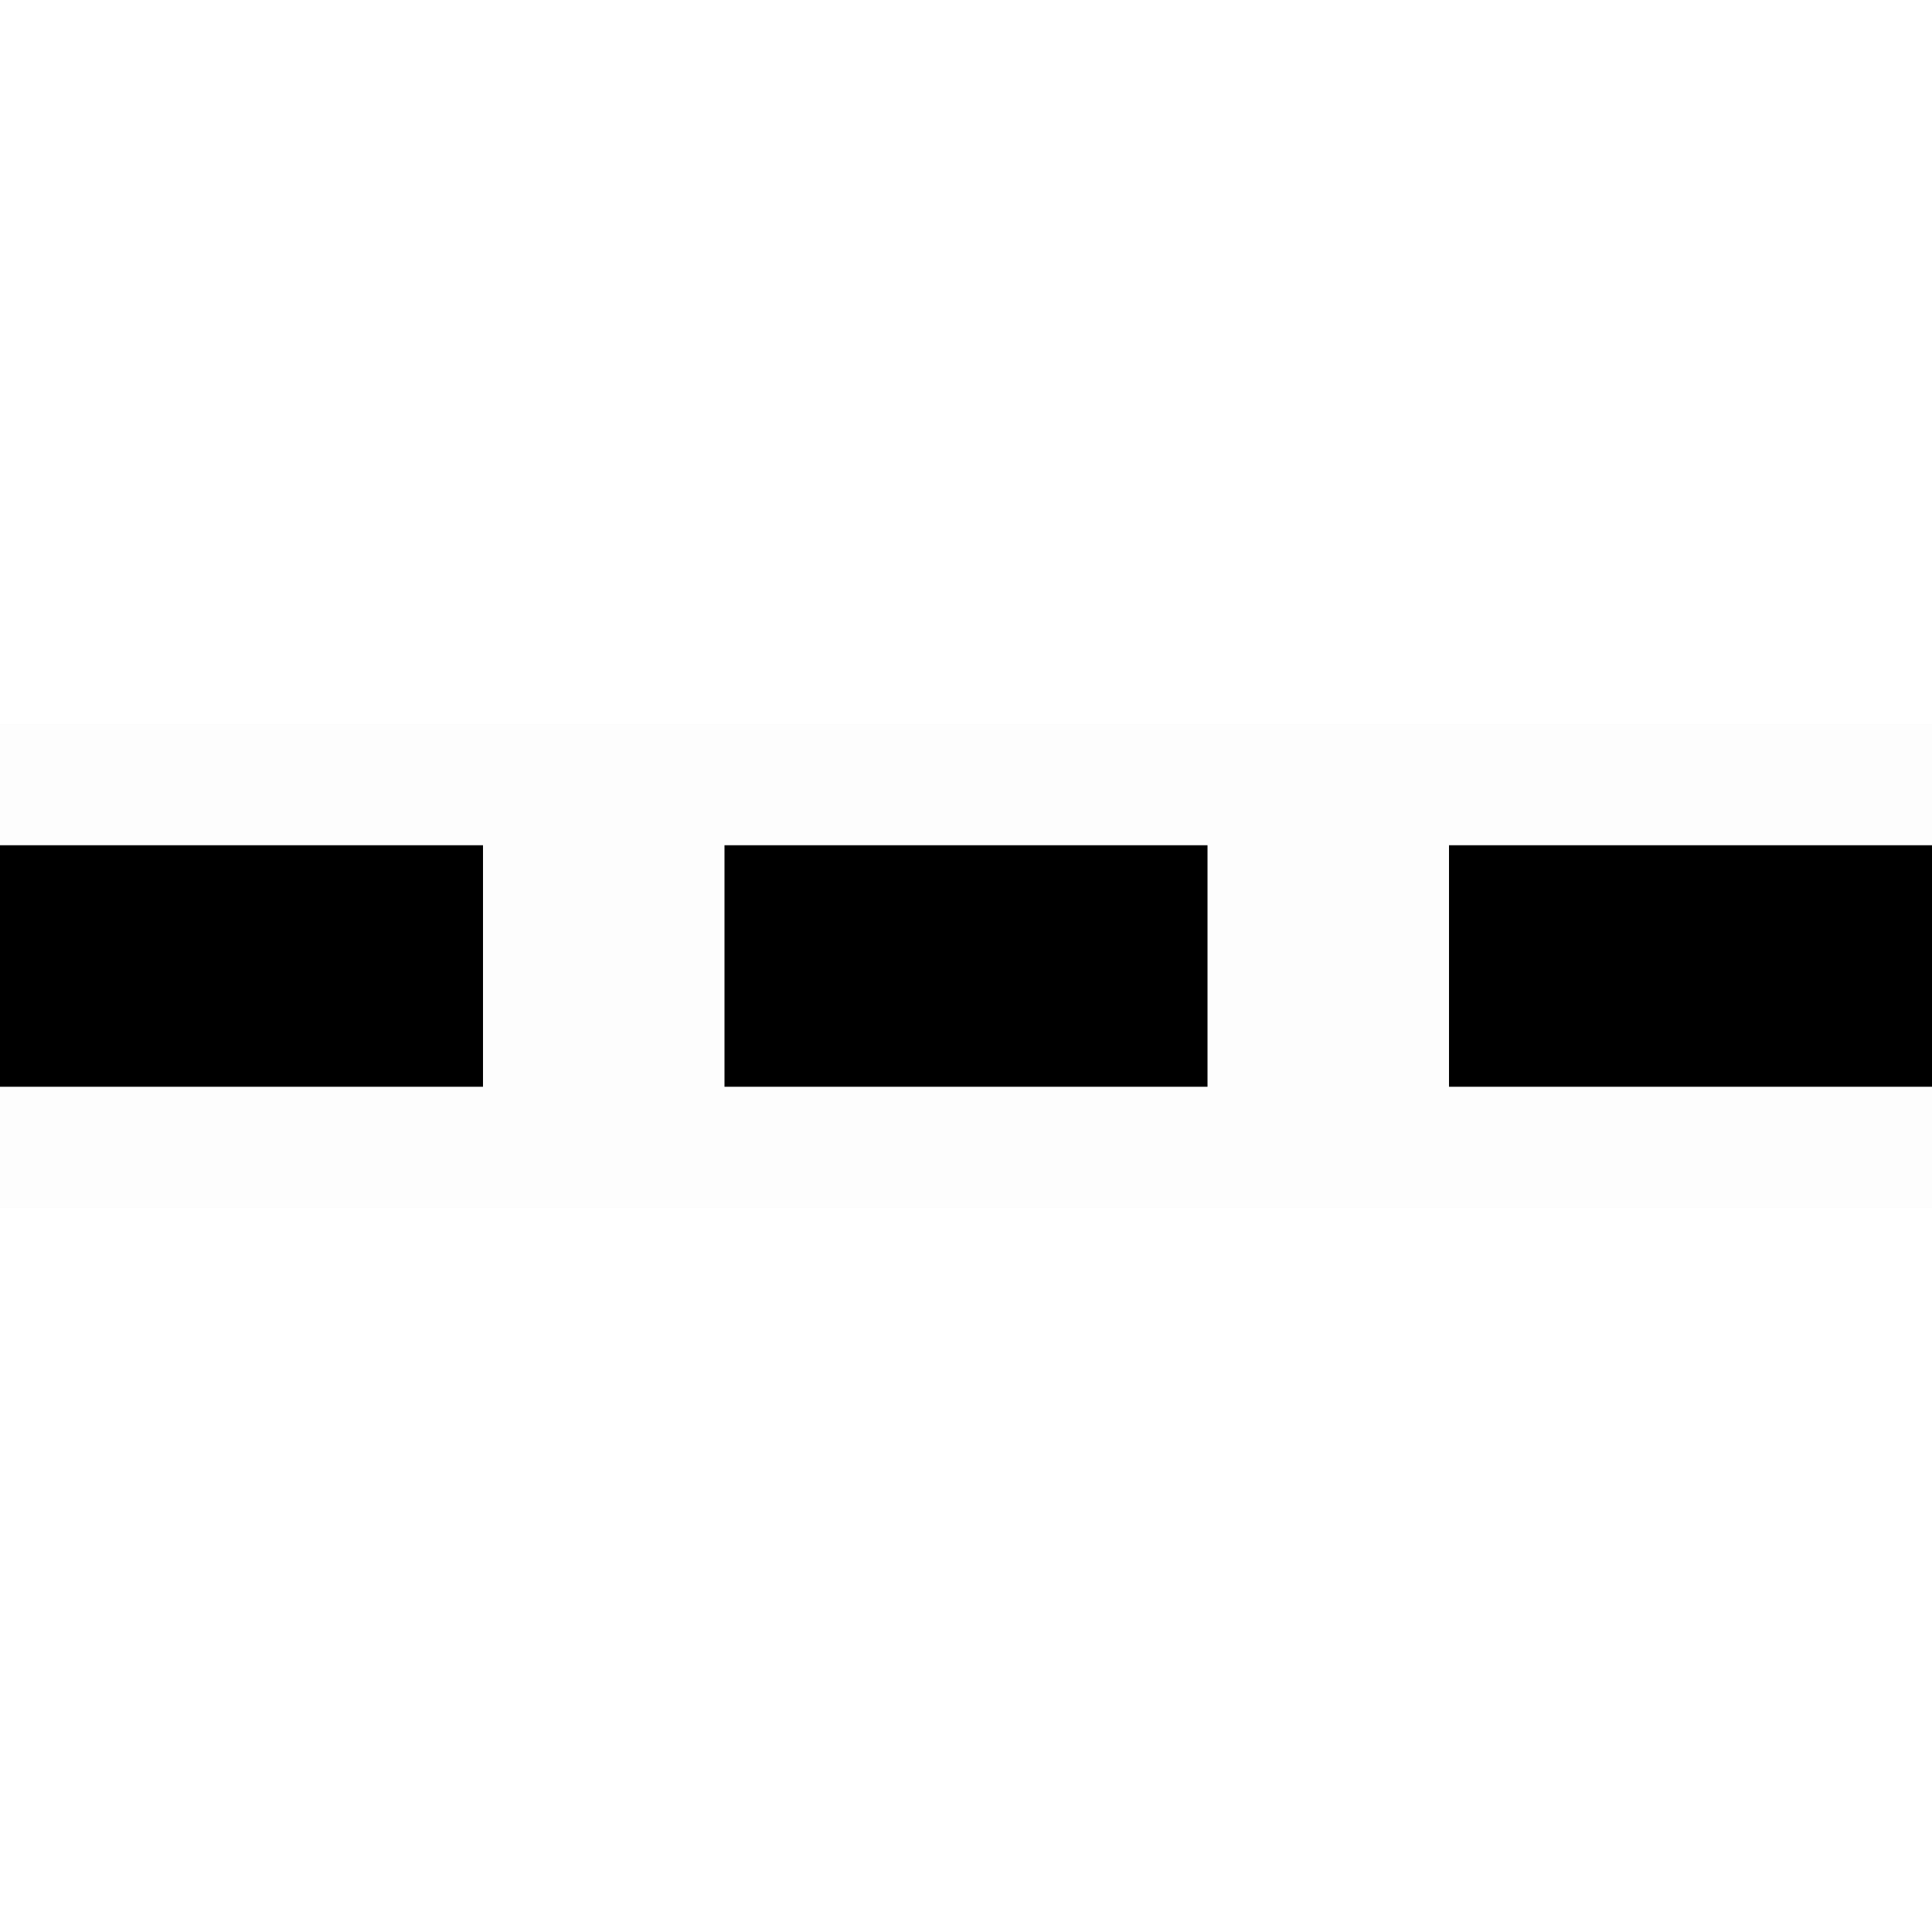
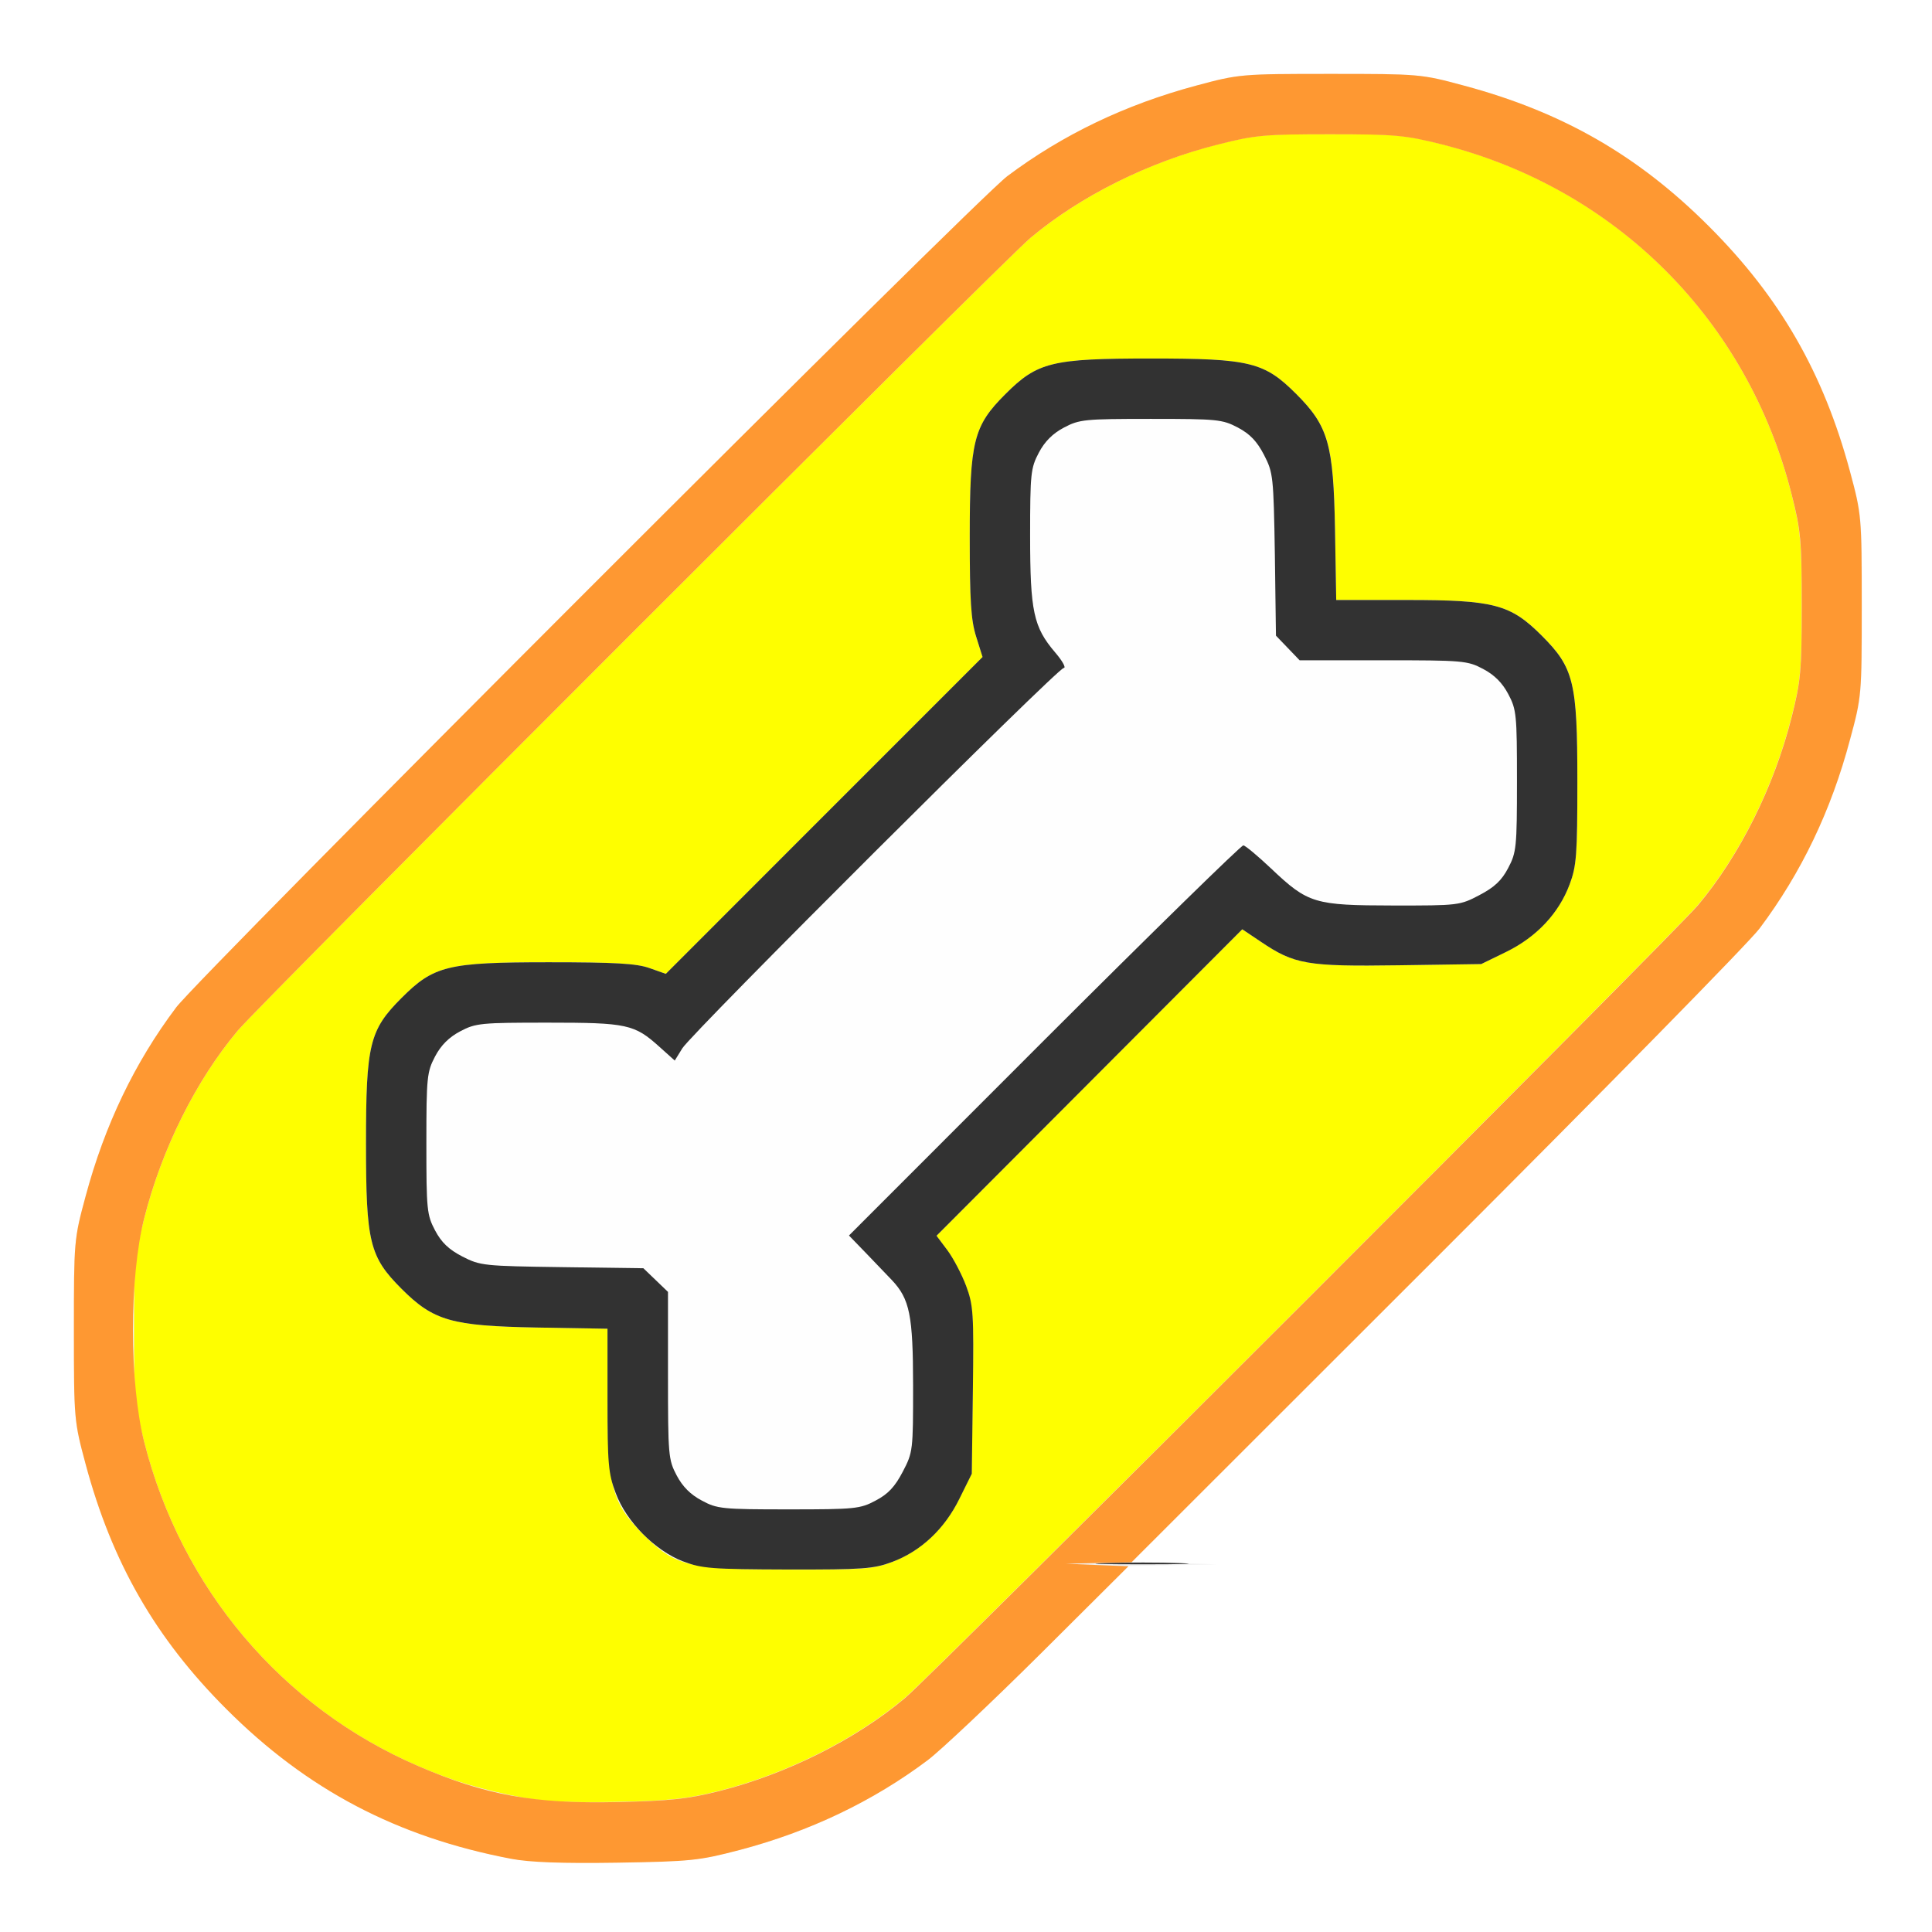
<svg xmlns="http://www.w3.org/2000/svg" version="1.1" id="svg2" width="16" height="16" viewBox="0 0 16 16">
  <defs id="defs6" />
  <g id="ENVELOPE_MODIFIER">
-     <path style="fill:#ffffff;stroke-width:0.031" d="m 0,13 v -3 h 8 8 v 3 3 H 8 0 Z M 0,3 V 0 h 8 8 V 3 6 H 8 0 Z" id="path823" />
-     <path style="fill:#fdfdfd;stroke-width:0.031" d="M 0,9.5 V 9 H 2 4 V 8 7 H 2 0 V 6.5 6 h 8 8 V 6.5 7 h -2 -2 v 1 1 h 2 2 V 9.5 10 H 8 0 Z M 10,8 V 7 H 8 6 v 1 1 h 2 2 z" id="path821" />
-     <path style="fill:#000000;stroke-width:0.031" d="M 0,8 V 7 H 2 4 V 8 9 H 2 0 Z M 6,8 V 7 h 2 2 V 8 9 H 8 6 Z m 6,0 V 7 h 2 2 v 1 1 h -2 -2 z" id="path819" />
+     <path style="fill:#ffffff;stroke-width:0.031" d="M 0,8 V 0 h 8 8 v 8 8 H 8 0 Z m 6.125,7.321 c 0.58,-0.153 1.104,-0.403 1.558,-0.744 0.107,-0.081 0.526,-0.475 0.93,-0.877 l 0.735,-0.731 0.365,-0.007 0.365,-0.007 -0.352,-0.01 -0.352,-0.01 2.524,-2.523 C 13.286,9.025 14.49,7.8 14.572,7.689 14.917,7.229 15.165,6.713 15.323,6.125 c 0.095,-0.354 0.097,-0.37 0.097,-1.109 0,-0.74 -0.001,-0.755 -0.097,-1.109 C 15.103,3.09 14.743,2.464 14.155,1.876 13.568,1.288 12.941,0.928 12.125,0.709 c -0.354,-0.095 -0.37,-0.097 -1.109,-0.097 -0.74,0 -0.755,0.001 -1.109,0.097 C 9.318,0.867 8.801,1.115 8.342,1.459 8.081,1.655 1.656,8.081 1.459,8.343 1.115,8.8 0.867,9.318 0.709,9.906 c -0.095,0.354 -0.097,0.37 -0.097,1.109 0,0.74 0.001,0.755 0.097,1.109 0.219,0.816 0.579,1.443 1.167,2.03 0.667,0.667 1.413,1.059 2.358,1.238 0.152,0.029 0.42,0.038 0.875,0.032 0.613,-0.009 0.68,-0.016 1.016,-0.105 z" id="path827" />
+     <path style="fill:#fefefe;stroke-width:0.031" d="m 5.811,12.428 c -0.093,-0.049 -0.159,-0.115 -0.208,-0.208 -0.069,-0.13 -0.072,-0.166 -0.072,-0.828 V 10.7 L 5.43,10.602 5.328,10.503 4.655,10.494 C 4.006,10.485 3.977,10.482 3.829,10.405 3.717,10.348 3.657,10.29 3.604,10.19 3.535,10.061 3.531,10.019 3.531,9.469 c 0,-0.549 0.004,-0.592 0.072,-0.72 0.049,-0.093 0.115,-0.159 0.208,-0.208 0.128,-0.068 0.17,-0.072 0.726,-0.072 0.657,0 0.717,0.013 0.925,0.201 l 0.125,0.113 0.065,-0.102 C 5.737,8.546 8.76,5.531 8.81,5.531 c 0.021,0 -0.011,-0.058 -0.071,-0.129 C 8.559,5.193 8.531,5.064 8.531,4.437 c 0,-0.516 0.005,-0.561 0.072,-0.688 0.049,-0.093 0.115,-0.159 0.208,-0.208 C 8.939,3.473 8.982,3.469 9.531,3.469 c 0.55,0 0.592,0.004 0.721,0.072 0.1,0.053 0.158,0.114 0.216,0.226 0.076,0.148 0.079,0.177 0.088,0.826 l 0.009,0.673 0.098,0.102 0.098,0.102 h 0.692 c 0.662,0 0.698,0.003 0.828,0.072 0.093,0.049 0.159,0.115 0.208,0.208 0.068,0.128 0.072,0.171 0.072,0.72 0,0.551 -0.004,0.592 -0.073,0.721 -0.054,0.103 -0.114,0.159 -0.238,0.224 -0.163,0.085 -0.175,0.086 -0.716,0.086 C 10.885,7.499 10.833,7.483 10.527,7.193 10.417,7.09 10.314,7.004 10.297,7.001 10.28,6.999 9.538,7.725 8.648,8.614 l -1.618,1.617 0.149,0.154 c 0.082,0.085 0.175,0.182 0.206,0.215 0.149,0.157 0.176,0.29 0.176,0.872 6.75e-4,0.542 -7.719e-4,0.554 -0.086,0.716 C 7.412,12.313 7.355,12.373 7.252,12.427 7.123,12.496 7.082,12.5 6.531,12.5 5.982,12.5 5.939,12.496 5.811,12.428 Z" id="path825" />
+     <path style="fill:#fefe00;stroke-width:0.031" d="M 4.359,14.893 C 3.99,14.822 3.755,14.752 3.464,14.626 2.335,14.14 1.5,13.152 1.194,11.941 c -0.076,-0.302 -0.084,-0.384 -0.084,-0.925 0,-0.541 0.007,-0.623 0.084,-0.925 C 1.339,9.517 1.622,8.948 1.969,8.535 2.162,8.305 8.306,2.161 8.535,1.969 8.949,1.622 9.517,1.339 10.09,1.194 c 0.302,-0.076 0.384,-0.084 0.925,-0.084 0.541,0 0.623,0.007 0.925,0.084 1.442,0.365 2.531,1.454 2.896,2.896 0.076,0.302 0.084,0.384 0.084,0.925 0,0.541 -0.007,0.623 -0.084,0.925 -0.145,0.573 -0.428,1.142 -0.775,1.555 -0.192,0.229 -6.336,6.373 -6.566,6.565 -0.41,0.344 -0.981,0.63 -1.539,0.771 -0.262,0.066 -0.408,0.082 -0.848,0.091 -0.363,0.008 -0.601,-0.002 -0.75,-0.031 z m 3.027,-1.957 c 0.239,-0.089 0.435,-0.273 0.558,-0.523 l 0.103,-0.208 0.009,-0.691 c 0.009,-0.637 0.004,-0.704 -0.056,-0.865 -0.036,-0.096 -0.105,-0.228 -0.155,-0.295 L 7.756,10.234 9.022,8.965 10.288,7.696 10.44,7.798 c 0.28,0.189 0.383,0.206 1.145,0.196 l 0.683,-0.01 0.208,-0.103 c 0.25,-0.123 0.434,-0.319 0.523,-0.558 0.057,-0.152 0.064,-0.243 0.064,-0.855 0,-0.822 -0.029,-0.939 -0.295,-1.205 C 12.509,5.005 12.373,4.969 11.657,4.969 H 11.066 L 11.056,4.383 C 11.044,3.678 11.001,3.528 10.736,3.264 10.47,2.998 10.353,2.969 9.531,2.969 8.71,2.969 8.592,2.998 8.326,3.264 8.062,3.528 8.031,3.65 8.031,4.444 c 0,0.534 0.01,0.692 0.053,0.829 L 8.137,5.441 6.825,6.753 5.514,8.065 5.378,8.017 C 5.271,7.979 5.091,7.969 4.544,7.969 3.708,7.969 3.593,7.997 3.326,8.264 3.06,8.53 3.031,8.647 3.031,9.469 c 0,0.822 0.029,0.939 0.295,1.205 0.265,0.265 0.414,0.307 1.119,0.32 l 0.586,0.01 v 0.591 c 0,0.716 0.036,0.852 0.295,1.111 0.266,0.266 0.37,0.291 1.196,0.293 0.624,0.002 0.711,-0.005 0.864,-0.062 z" id="path823" />
+     <path style="fill:#fe9832;stroke-width:0.031" d="M 4.234,15.394 C 3.289,15.214 2.543,14.822 1.876,14.155 1.288,13.568 0.928,12.941 0.709,12.125 c -0.095,-0.354 -0.097,-0.37 -0.097,-1.109 0,-0.74 0.001,-0.755 0.097,-1.109 C 0.867,9.318 1.115,8.8 1.459,8.343 1.656,8.081 8.081,1.655 8.342,1.459 8.801,1.115 9.318,0.867 9.906,0.709 c 0.354,-0.095 0.37,-0.097 1.109,-0.097 0.74,0 0.755,0.001 1.109,0.097 0.816,0.219 1.443,0.579 2.03,1.167 0.588,0.588 0.948,1.215 1.167,2.03 0.095,0.354 0.097,0.37 0.097,1.109 0,0.74 -0.001,0.755 -0.097,1.109 C 15.165,6.713 14.917,7.229 14.572,7.689 14.49,7.8 13.286,9.026 11.897,10.414 L 9.371,12.938 9.1,12.944 8.828,12.95 9.087,12.961 9.345,12.971 8.612,13.701 C 8.208,14.102 7.79,14.496 7.683,14.577 7.229,14.918 6.705,15.168 6.125,15.321 c -0.336,0.088 -0.403,0.095 -1.016,0.105 -0.455,0.007 -0.723,-0.003 -0.875,-0.032 z m 1.723,-0.561 c 0.558,-0.141 1.13,-0.427 1.539,-0.771 0.23,-0.193 6.374,-6.337 6.566,-6.565 0.347,-0.414 0.63,-0.982 0.775,-1.555 0.076,-0.302 0.084,-0.384 0.084,-0.925 0,-0.541 -0.007,-0.623 -0.084,-0.925 -0.365,-1.442 -1.454,-2.531 -2.896,-2.896 -0.302,-0.076 -0.384,-0.084 -0.925,-0.084 -0.541,0 -0.623,0.007 -0.925,0.084 C 9.517,1.339 8.949,1.622 8.535,1.969 8.306,2.161 2.162,8.305 1.969,8.535 1.622,8.948 1.339,9.517 1.194,10.09 c -0.124,0.491 -0.124,1.359 0,1.851 0.306,1.211 1.141,2.199 2.27,2.685 0.558,0.241 0.956,0.313 1.645,0.298 0.44,-0.01 0.585,-0.025 0.848,-0.091 z" id="path821" />
+     <path style="fill:#323232;stroke-width:0.031" d="M 5.657,12.931 C 5.424,12.841 5.187,12.602 5.099,12.365 5.038,12.204 5.031,12.123 5.031,11.594 V 11.004 L 4.445,10.994 C 3.74,10.981 3.591,10.939 3.326,10.674 3.06,10.408 3.031,10.29 3.031,9.469 3.031,8.647 3.06,8.53 3.326,8.264 3.593,7.997 3.708,7.969 4.544,7.969 c 0.547,0 0.727,0.01 0.834,0.048 L 5.514,8.065 6.825,6.753 8.137,5.441 8.084,5.272 C 8.041,5.136 8.031,4.978 8.031,4.444 8.031,3.65 8.062,3.528 8.326,3.264 8.592,2.998 8.71,2.969 9.531,2.969 c 0.822,0 0.939,0.029 1.205,0.295 0.265,0.265 0.307,0.414 0.32,1.119 l 0.01,0.586 h 0.591 c 0.716,0 0.852,0.036 1.111,0.295 0.266,0.266 0.295,0.384 0.295,1.205 0,0.612 -0.007,0.703 -0.064,0.855 -0.089,0.239 -0.273,0.435 -0.523,0.558 L 12.267,7.984 11.584,7.994 C 10.822,8.005 10.72,7.987 10.44,7.798 L 10.288,7.696 9.022,8.965 7.756,10.234 l 0.09,0.12 c 0.049,0.066 0.119,0.199 0.155,0.295 0.06,0.161 0.064,0.228 0.056,0.865 l -0.009,0.691 -0.103,0.208 c -0.123,0.25 -0.319,0.434 -0.558,0.523 -0.153,0.057 -0.24,0.063 -0.864,0.062 -0.628,-0.002 -0.711,-0.008 -0.865,-0.067 z m 1.595,-0.504 c 0.103,-0.054 0.159,-0.114 0.224,-0.238 0.085,-0.163 0.086,-0.175 0.086,-0.716 -7.25e-4,-0.582 -0.028,-0.715 -0.176,-0.872 -0.032,-0.033 -0.124,-0.13 -0.206,-0.215 L 7.031,10.232 8.648,8.614 C 9.538,7.725 10.28,6.999 10.297,7.001 c 0.017,0.002 0.121,0.089 0.23,0.192 0.306,0.29 0.358,0.305 1.009,0.306 0.542,6.75e-4 0.554,-7.718e-4 0.716,-0.086 0.124,-0.065 0.184,-0.121 0.238,-0.224 0.068,-0.129 0.073,-0.17 0.073,-0.721 0,-0.549 -0.004,-0.592 -0.072,-0.72 -0.049,-0.093 -0.115,-0.159 -0.208,-0.208 -0.13,-0.069 -0.166,-0.072 -0.828,-0.072 h -0.692 l -0.098,-0.102 -0.098,-0.102 -0.009,-0.673 C 10.547,3.944 10.544,3.914 10.468,3.767 10.41,3.655 10.352,3.594 10.252,3.541 10.123,3.473 10.082,3.469 9.531,3.469 c -0.549,0 -0.592,0.004 -0.72,0.072 -0.093,0.049 -0.159,0.115 -0.208,0.208 -0.067,0.127 -0.072,0.172 -0.072,0.688 0,0.627 0.028,0.756 0.207,0.966 0.061,0.071 0.093,0.129 0.071,0.129 -0.05,0 -3.073,3.015 -3.158,3.149 L 5.588,8.783 5.462,8.67 C 5.254,8.482 5.194,8.469 4.537,8.469 c -0.555,0 -0.598,0.004 -0.726,0.072 -0.093,0.049 -0.159,0.115 -0.208,0.208 C 3.536,8.877 3.531,8.919 3.531,9.469 c 0,0.55 0.004,0.592 0.072,0.721 0.053,0.1 0.114,0.158 0.226,0.216 0.148,0.076 0.177,0.079 0.826,0.088 l 0.673,0.009 0.102,0.098 0.102,0.098 v 0.692 c 0,0.662 0.003,0.698 0.072,0.828 0.049,0.093 0.115,0.159 0.208,0.208 C 5.939,12.496 5.982,12.5 6.531,12.5 c 0.551,0 0.592,-0.004 0.721,-0.073 z m 1.898,0.518 c 0.177,-0.006 0.458,-0.006 0.625,6.2e-5 0.167,0.006 0.022,0.01 -0.322,0.01 -0.344,-2.7e-5 -0.48,-0.005 -0.303,-0.01 z" id="path819" />
  </g>
</svg>
